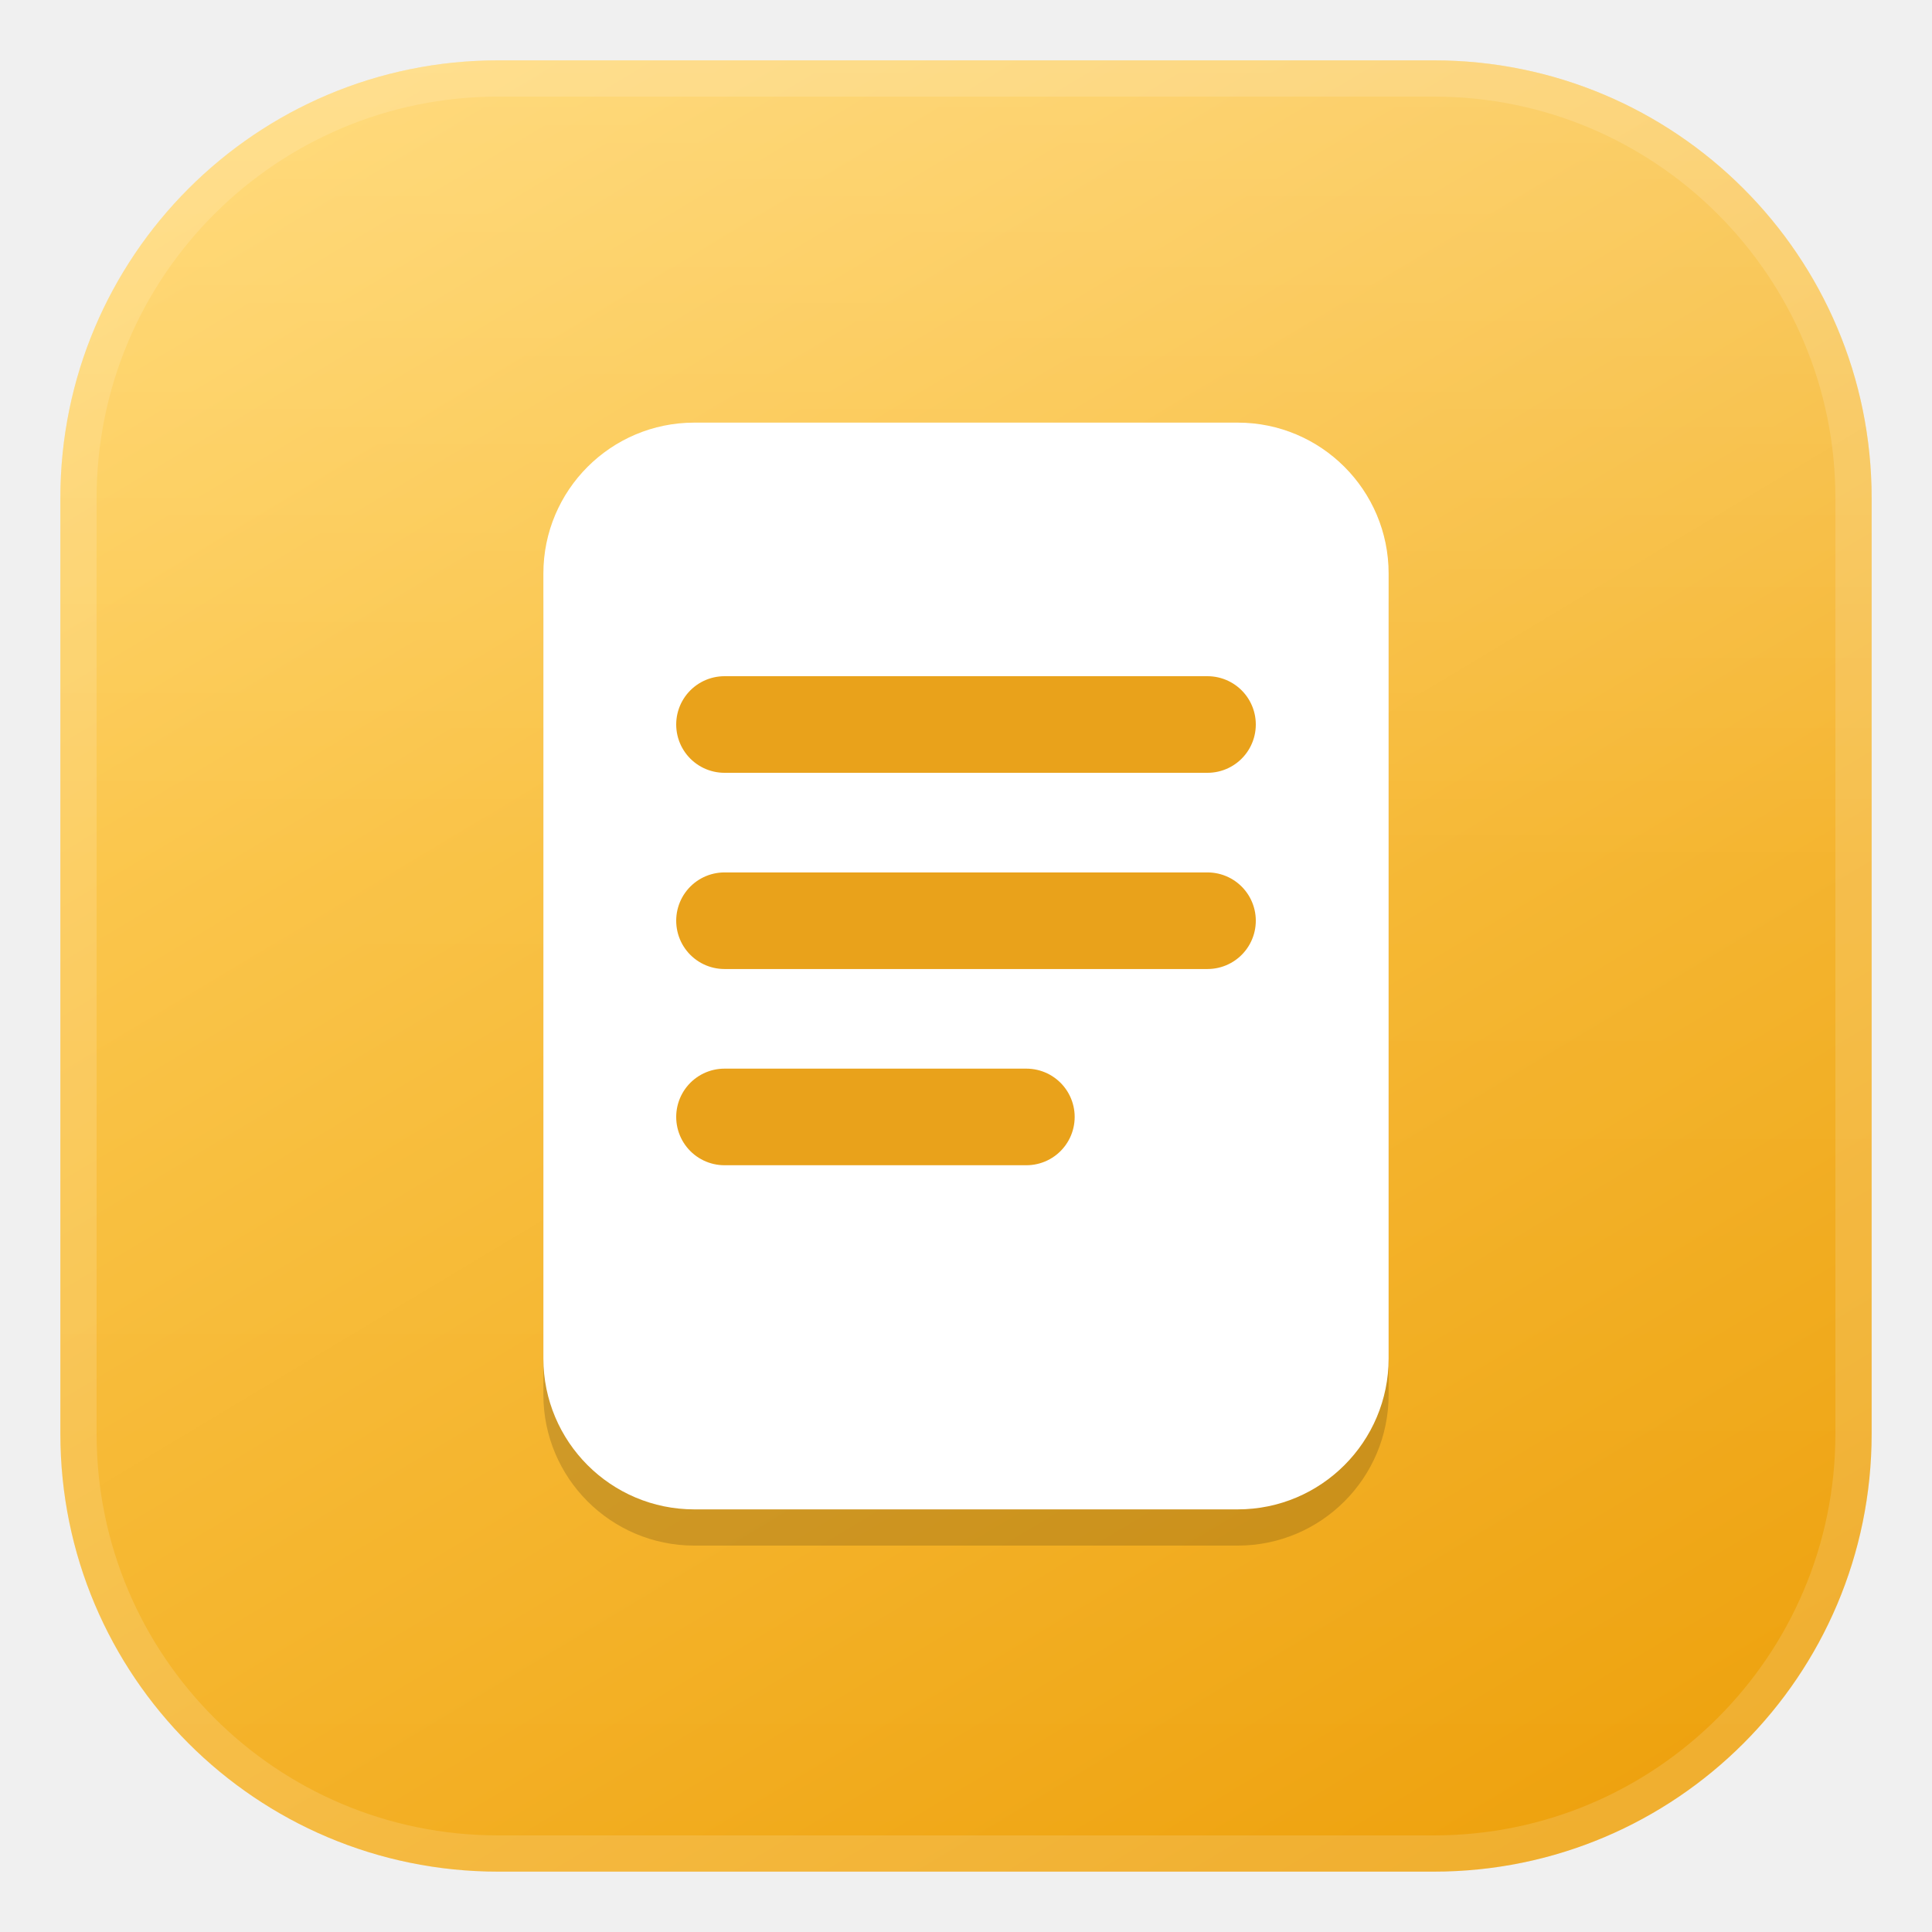
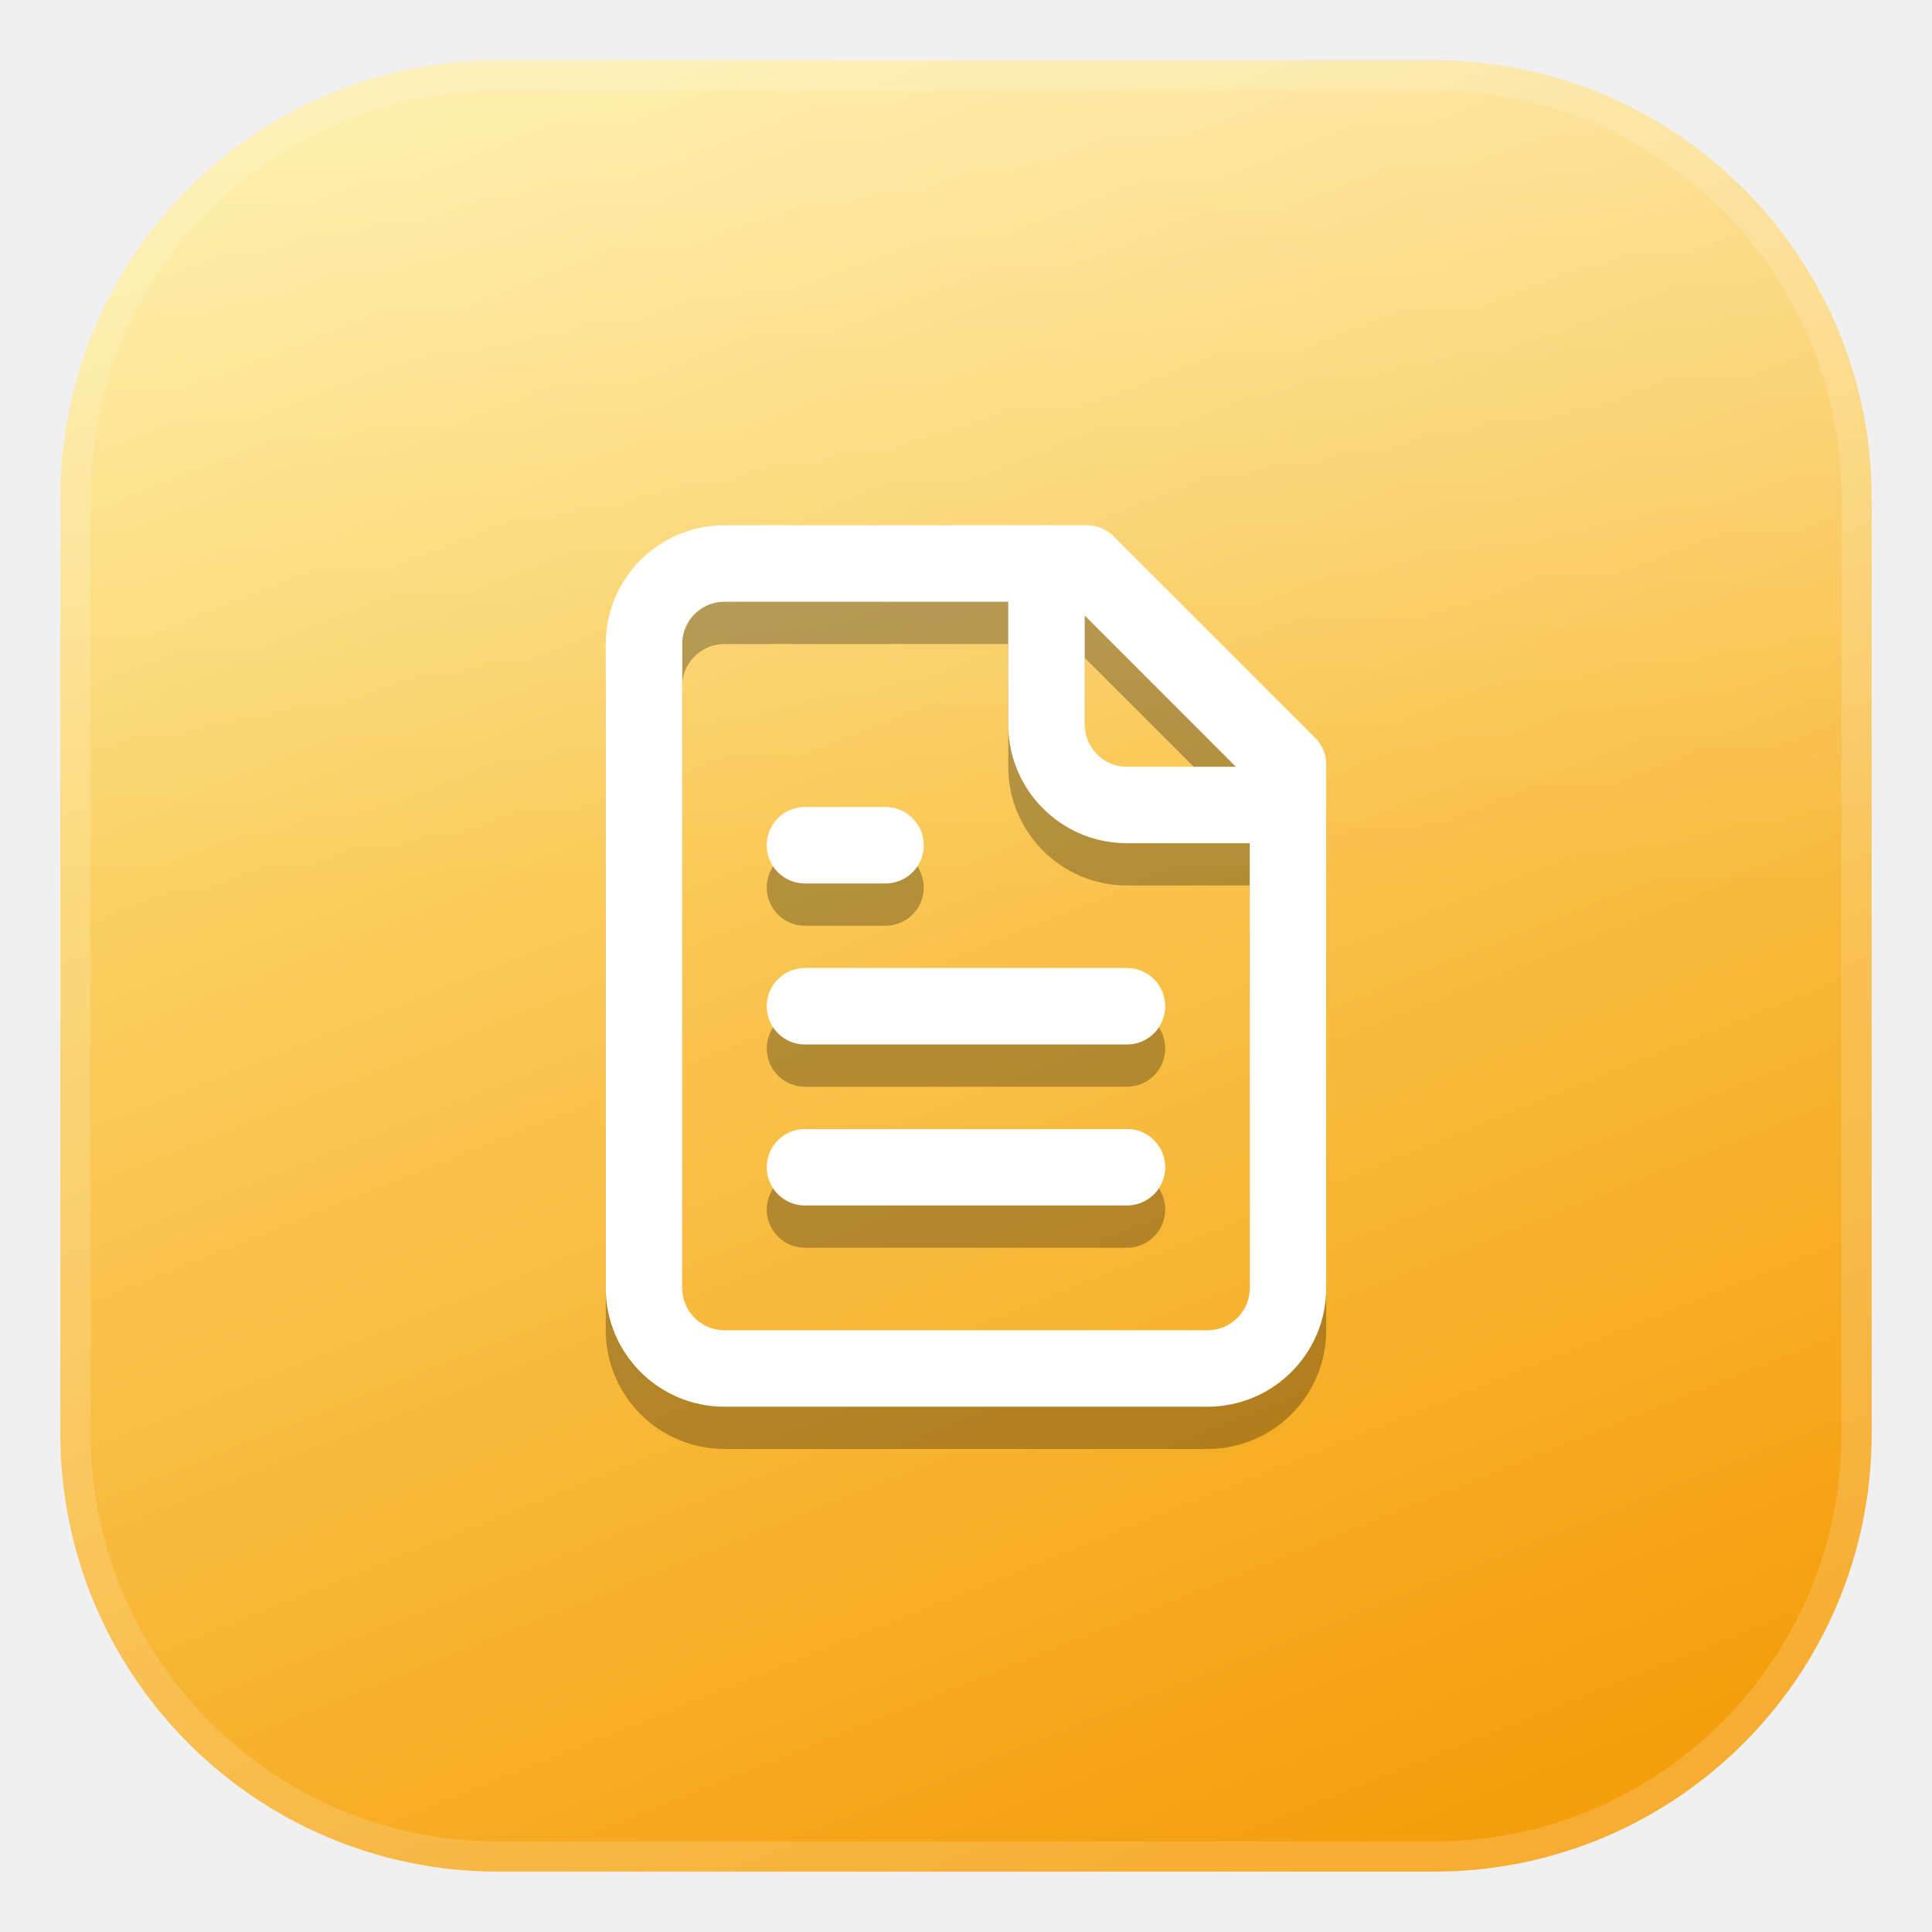
<svg xmlns="http://www.w3.org/2000/svg" width="64" height="64" viewBox="0 0 64 64">
  <defs>
-     <linearGradient id="fondo" x1="0.2" y1="0" x2="0.8" y2="1">
-       <stop offset="0" stop-color="#FFCF57" />
-       <stop offset="1" stop-color="#EEA20E" />
+     <linearGradient id="fondo" x1="0.3" y1="0" x2="0.7" y2="1">
+       <stop offset="0" stop-color="#FDE68A" />
+       <stop offset="1" stop-color="#F59E0B" />
    </linearGradient>
    <linearGradient id="luce" x1="0" y1="0" x2="0" y2="1">
-       <stop offset="0" stop-color="#ffffff" stop-opacity="0.22" />
-       <stop offset="0.45" stop-color="#ffffff" stop-opacity="0.04" />
-       <stop offset="1" stop-color="#ffffff" stop-opacity="0" />
+       <stop offset="0" stop-color="#ffffff" stop-opacity="0.30" />
+       <stop offset="0.46" stop-color="#ffffff" stop-opacity="0" />
    </linearGradient>
  </defs>
  <rect x="2" y="2" width="60" height="60" rx="14.5" fill="url(#fondo)" />
  <rect x="2" y="2" width="60" height="60" rx="14.5" fill="url(#luce)" />
-   <rect x="2.6" y="2.6" width="58.8" height="58.8" rx="13.9" fill="none" stroke="#ffffff" stroke-opacity="0.14" stroke-width="1.2" />
-   <g transform="translate(0,1.2)" opacity="0.16">
-     <rect fill="#000000" x="18" y="14" width="28" height="36" rx="5" />
+   <rect x="2.5" y="2.5" width="59" height="59" rx="14" fill="none" stroke="#ffffff" stroke-opacity="0.16" stroke-width="1" />
+   <g transform="translate(0 1.4)" opacity="0.28">
+     <g transform="translate(16 16) scale(1.3333)" fill="none" stroke="#000000" stroke-width="1.9" stroke-linecap="round" stroke-linejoin="round">
+       <path d="M15 2H6a2 2 0 0 0-2 2v16a2 2 0 0 0 2 2h12a2 2 0 0 0 2-2V7Z" />
+       <path d="M14 2v4a2 2 0 0 0 2 2h4M10 9H8M16 13H8M16 17H8" />
+     </g>
  </g>
-   <rect fill="#ffffff" x="18" y="14" width="28" height="36" rx="5" />
-   <path d="M24 24h16M24 30.5h16M24 37h10" fill="none" stroke="#E9A21B" stroke-width="3.2" stroke-linecap="round" />
+   <g transform="translate(16 16) scale(1.3333)" fill="none" stroke="#FFFFFF" stroke-width="1.9" stroke-linecap="round" stroke-linejoin="round">
+     <path d="M15 2H6a2 2 0 0 0-2 2v16a2 2 0 0 0 2 2h12a2 2 0 0 0 2-2V7Z" />
+     <path d="M14 2v4a2 2 0 0 0 2 2h4M10 9H8M16 13H8M16 17H8" />
+   </g>
</svg>
